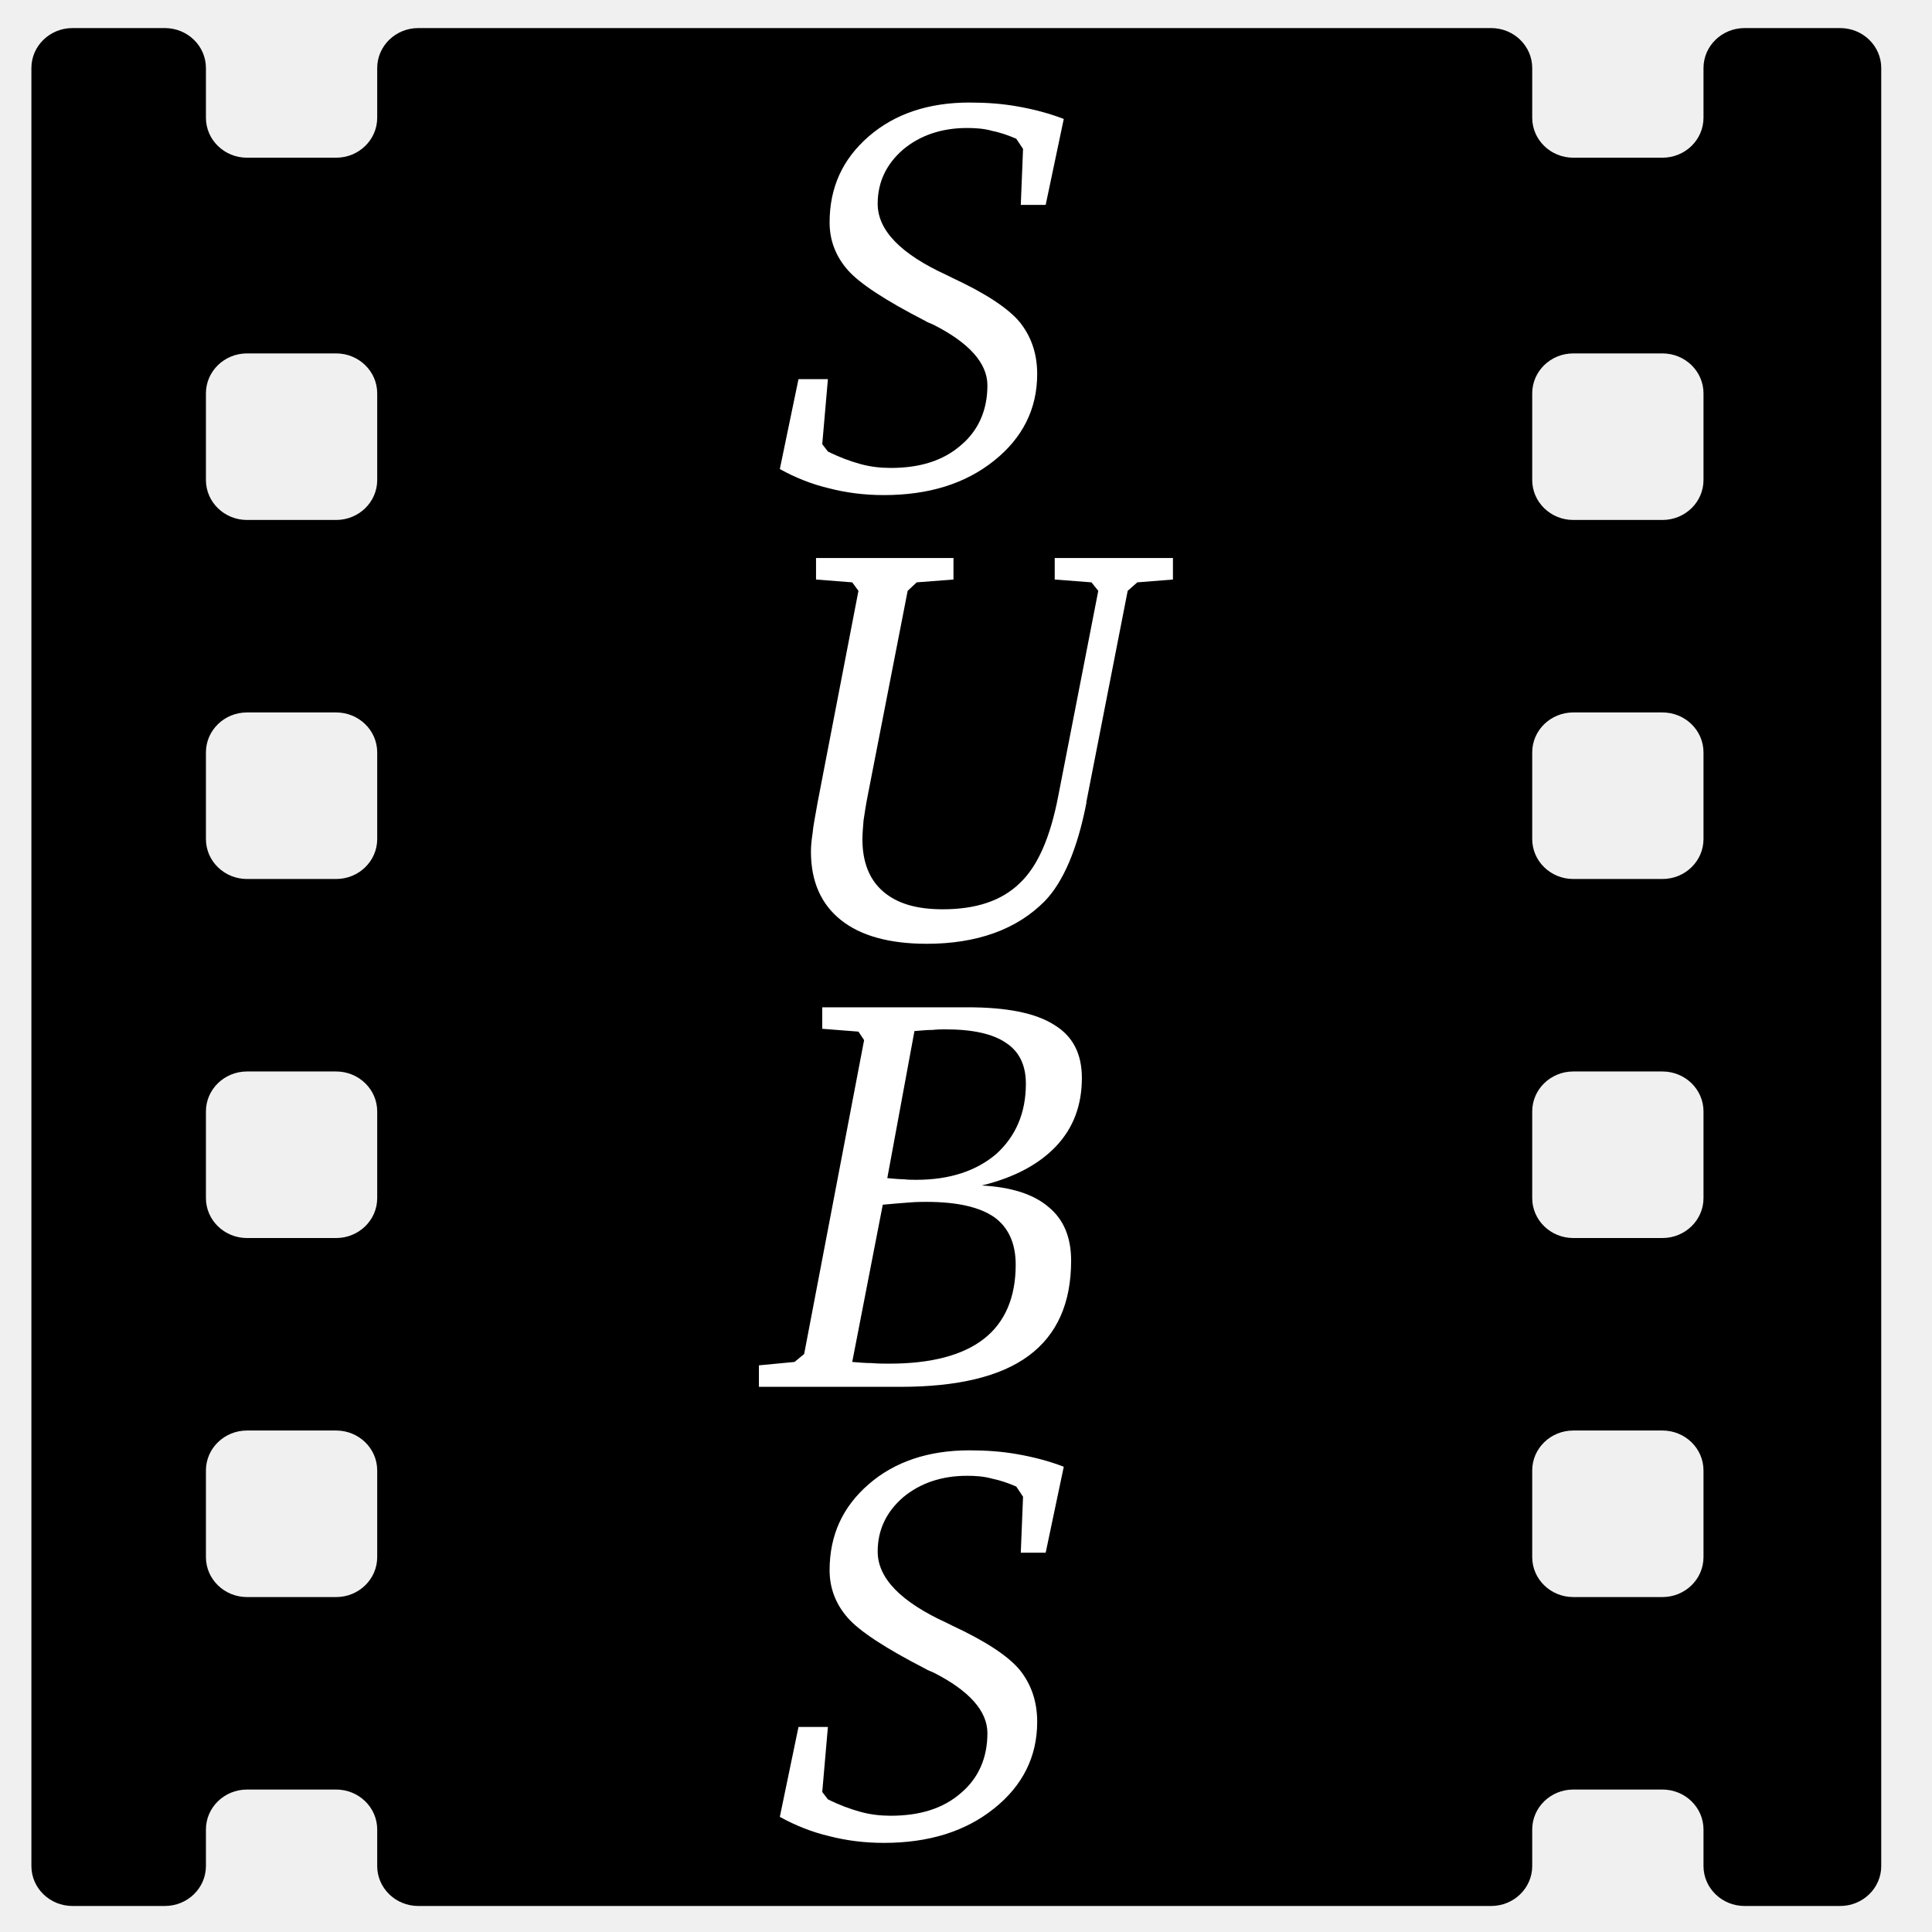
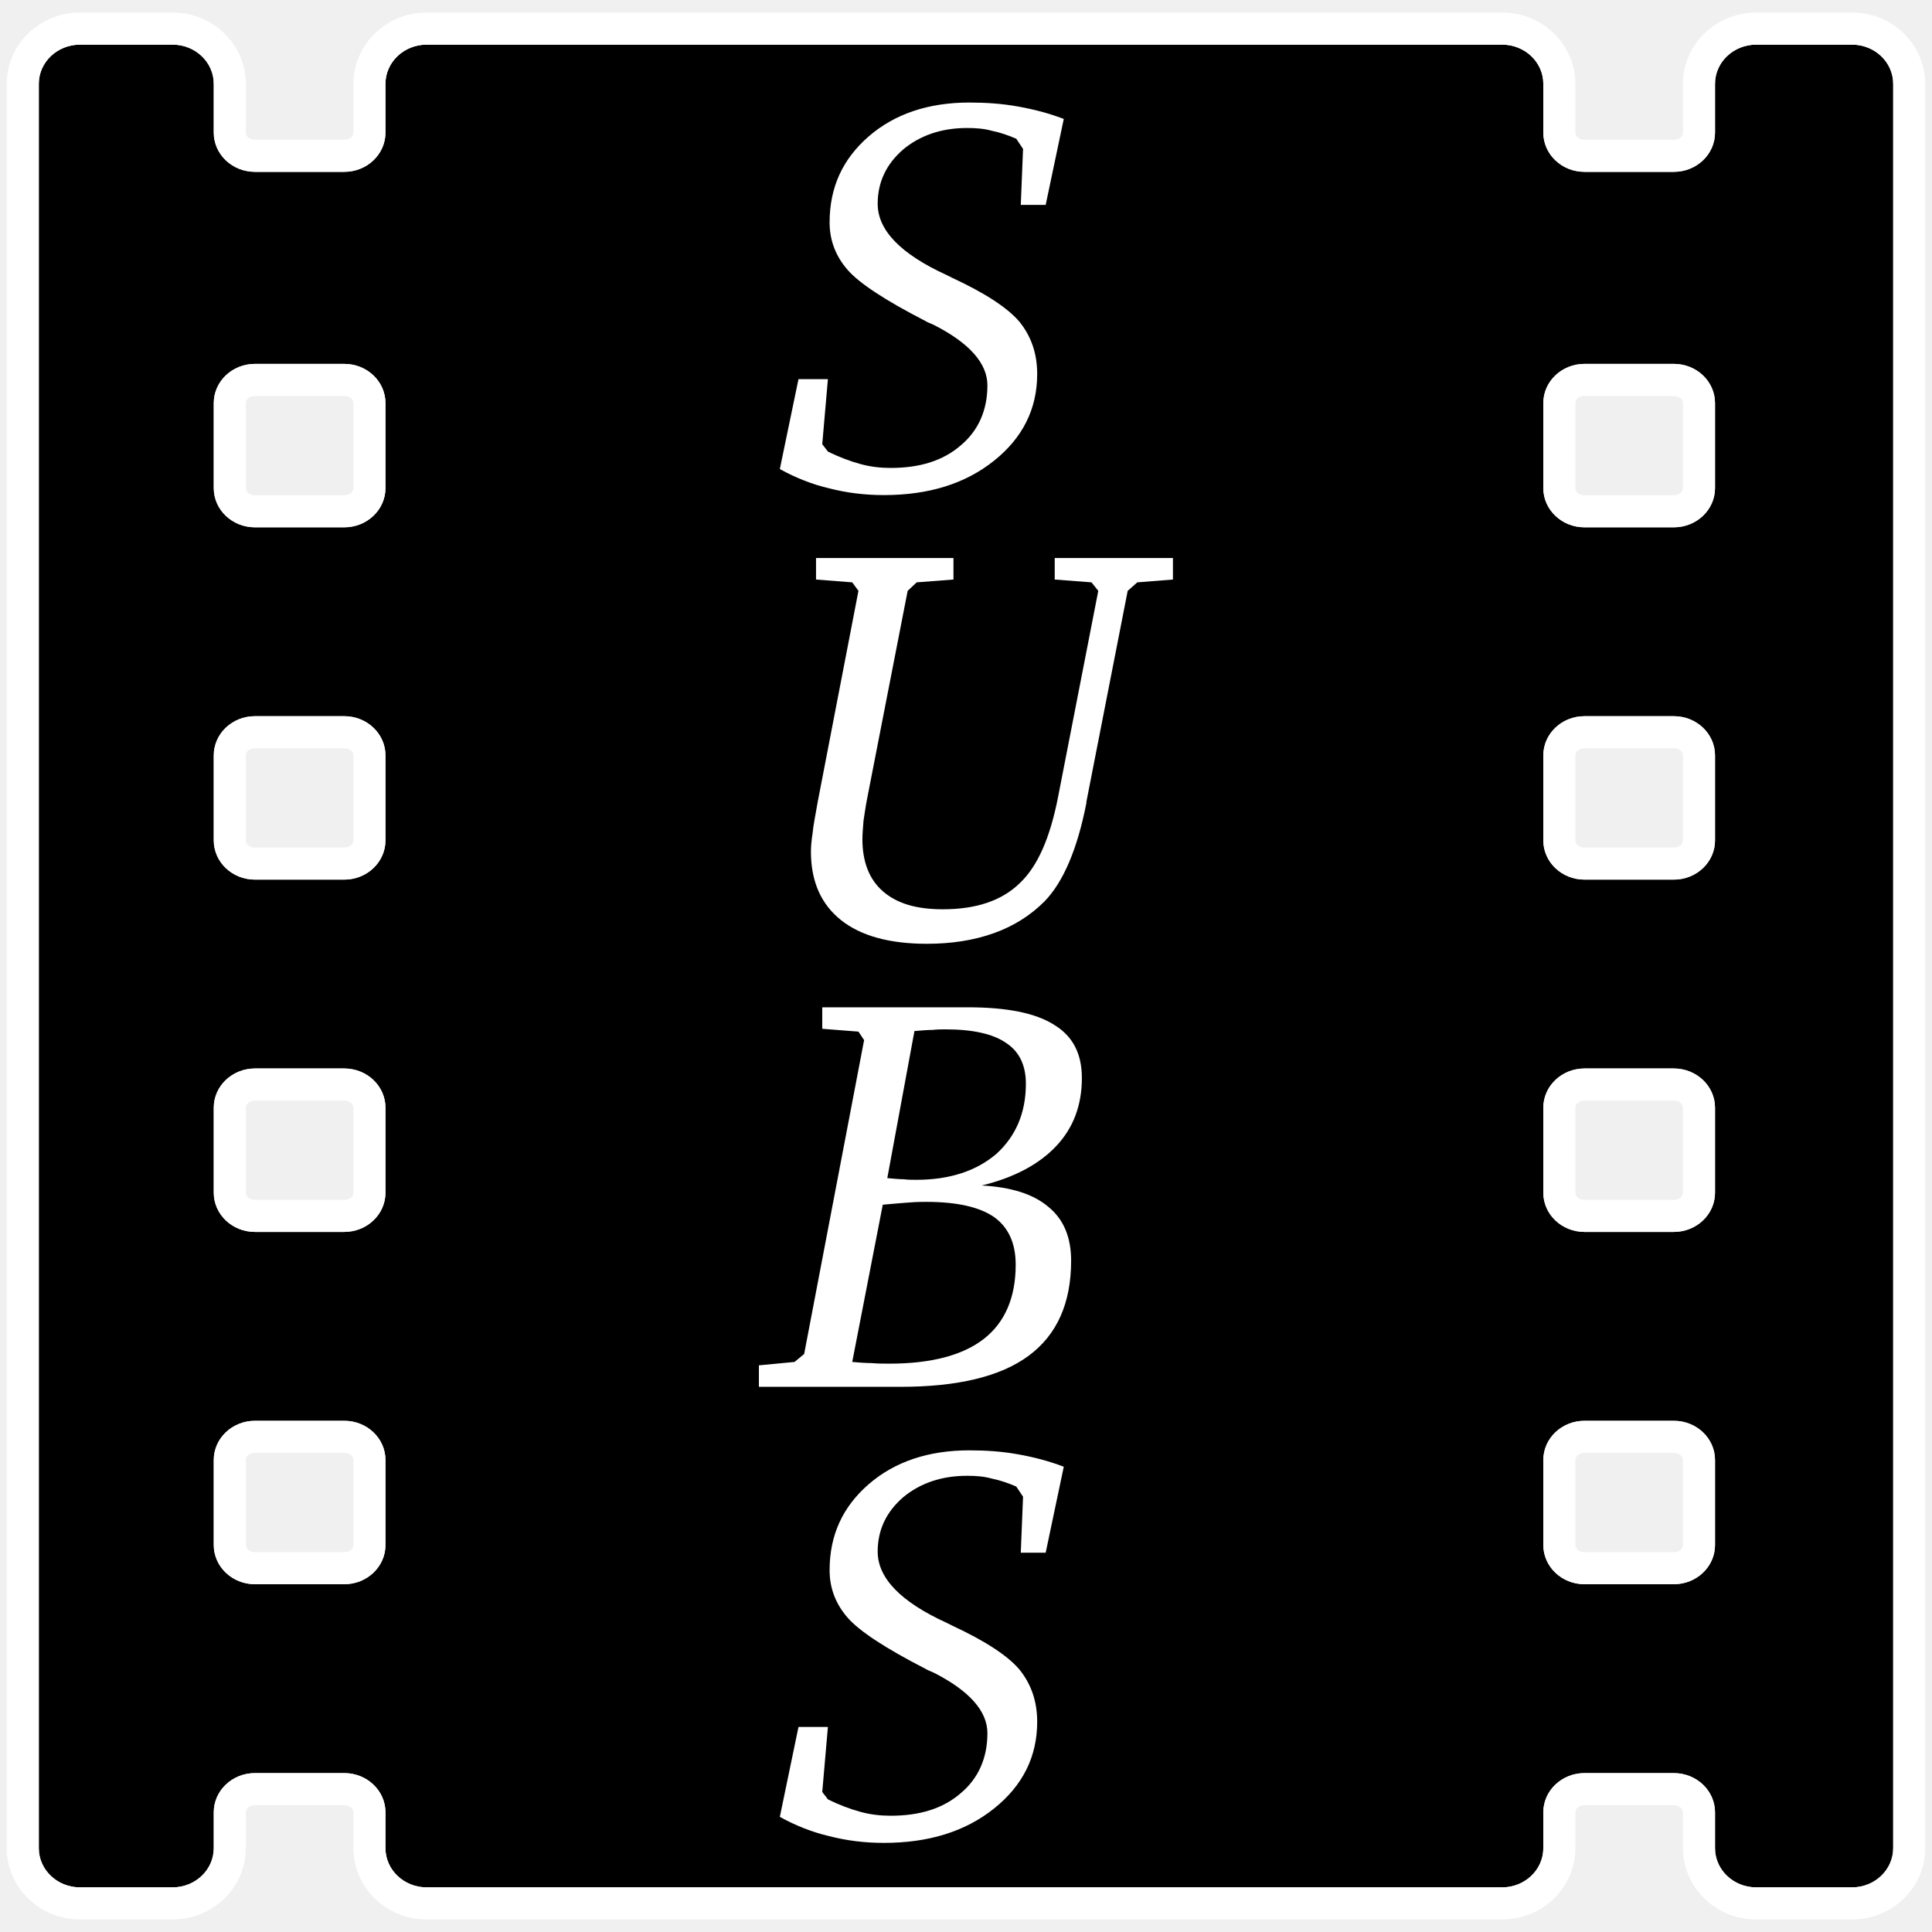
<svg xmlns="http://www.w3.org/2000/svg" width="100%" height="100%" viewBox="0 0 512 512" version="1.1" xml:space="preserve" style="fill-rule:evenodd;clip-rule:evenodd;stroke-linejoin:round;stroke-miterlimit:2;">
-   <path d="M487.659,7.439L462.334,7.439C456.32,7.439 451.445,12.179 451.445,18.028L451.445,31.205C451.445,37.053 446.57,41.794 440.556,41.794L416.943,41.794C410.929,41.794 406.054,37.053 406.054,31.205L406.054,18.028C406.054,12.179 401.179,7.439 395.165,7.439L110.854,7.439C104.84,7.439 99.964,12.179 99.964,18.028L99.964,31.205C99.964,37.053 95.089,41.794 89.075,41.794L65.462,41.794C59.448,41.794 54.573,37.053 54.573,31.205L54.573,18.028C54.573,12.179 49.698,7.439 43.684,7.439L19.211,7.439C13.197,7.439 8.322,12.179 8.322,18.028L8.322,494.517C8.322,500.365 13.197,505.105 19.211,505.105L43.684,505.105C49.698,505.105 54.573,500.365 54.573,494.517L54.573,484.836C54.573,478.988 59.448,474.247 65.462,474.247L89.075,474.247C95.089,474.247 99.964,478.988 99.964,484.836L99.964,494.517C99.964,500.365 104.84,505.105 110.854,505.105L395.165,505.105C401.179,505.105 406.054,500.365 406.054,494.517L406.054,484.836C406.054,478.988 410.929,474.247 416.943,474.247L440.556,474.247C446.57,474.247 451.445,478.988 451.445,484.836L451.445,494.517C451.445,500.365 456.32,505.105 462.334,505.105L487.659,505.105C493.673,505.105 498.548,500.365 498.548,494.517L498.548,18.028C498.548,12.18 493.673,7.439 487.659,7.439ZM99.964,412.65C99.964,418.498 95.089,423.239 89.075,423.239L65.462,423.239C59.448,423.239 54.573,418.498 54.573,412.65L54.573,389.688C54.573,383.841 59.448,379.1 65.462,379.1L89.075,379.1C95.089,379.1 99.964,383.841 99.964,389.688L99.964,412.65ZM99.964,317.503C99.964,323.35 95.089,328.091 89.075,328.091L65.462,328.091C59.448,328.091 54.573,323.35 54.573,317.503L54.573,294.541C54.573,288.693 59.448,283.952 65.462,283.952L89.075,283.952C95.089,283.952 99.964,288.693 99.964,294.541L99.964,317.503ZM99.964,222.355C99.964,228.203 95.089,232.943 89.075,232.943L65.462,232.943C59.448,232.943 54.573,228.203 54.573,222.355L54.573,199.393C54.573,193.545 59.448,188.804 65.462,188.804L89.075,188.804C95.089,188.804 99.964,193.545 99.964,199.393L99.964,222.355ZM99.964,127.207C99.964,133.055 95.089,137.796 89.075,137.796L65.462,137.796C59.448,137.796 54.573,133.055 54.573,127.207L54.573,104.246C54.573,98.398 59.448,93.657 65.462,93.657L89.075,93.657C95.089,93.657 99.964,98.398 99.964,104.246L99.964,127.207ZM358.97,449.127C358.97,454.975 354.095,459.715 348.081,459.715L158.789,459.715C152.775,459.715 147.9,454.975 147.9,449.127L147.9,364.035C147.9,358.187 152.775,353.447 158.789,353.447L348.081,353.447C354.095,353.447 358.97,358.187 358.97,364.035L358.97,449.127ZM358.97,298.818C358.97,304.666 354.095,309.406 348.081,309.406L158.789,309.406C152.775,309.406 147.9,304.666 147.9,298.818L147.9,213.726C147.9,207.879 152.775,203.138 158.789,203.138L348.081,203.138C354.095,203.138 358.97,207.879 358.97,213.726L358.97,298.818ZM358.97,148.508C358.97,154.356 354.095,159.097 348.081,159.097L158.789,159.097C152.775,159.097 147.9,154.356 147.9,148.508L147.9,63.417C147.9,57.569 152.775,52.828 158.789,52.828L348.081,52.828C354.095,52.828 358.97,57.569 358.97,63.417L358.97,148.508ZM451.445,412.65C451.445,418.498 446.57,423.239 440.556,423.239L416.943,423.239C410.929,423.239 406.054,418.498 406.054,412.65L406.054,389.688C406.054,383.841 410.929,379.1 416.943,379.1L440.556,379.1C446.57,379.1 451.445,383.841 451.445,389.688L451.445,412.65ZM451.445,317.503C451.445,323.35 446.57,328.091 440.556,328.091L416.943,328.091C410.929,328.091 406.054,323.35 406.054,317.503L406.054,294.541C406.054,288.693 410.929,283.952 416.943,283.952L440.556,283.952C446.57,283.952 451.445,288.693 451.445,294.541L451.445,317.503ZM451.445,222.355C451.445,228.203 446.57,232.943 440.556,232.943L416.943,232.943C410.929,232.943 406.054,228.203 406.054,222.355L406.054,199.393C406.054,193.545 410.929,188.804 416.943,188.804L440.556,188.804C446.57,188.804 451.445,193.545 451.445,199.393L451.445,222.355ZM451.445,127.207C451.445,133.055 446.57,137.796 440.556,137.796L416.943,137.796C410.929,137.796 406.054,133.055 406.054,127.207L406.054,104.246C406.054,98.398 410.929,93.657 416.943,93.657L440.556,93.657C446.57,93.657 451.445,98.398 451.445,104.246L451.445,127.207Z" style="fill-rule:nonzero;" />
+   <path d="M490.8,11.831L465.413,11.831C459.384,11.831 454.497,16.482 454.497,22.221L454.497,35.151C454.497,40.889 449.61,45.541 443.581,45.541L419.91,45.541C413.881,45.541 408.994,40.889 408.994,35.151L408.994,22.221C408.994,16.482 404.108,11.831 398.078,11.831L113.068,11.831C107.039,11.831 102.152,16.482 102.152,22.221L102.152,35.151C102.152,40.889 97.265,45.541 91.236,45.541L67.565,45.541C61.536,45.541 56.649,40.889 56.649,35.151L56.649,22.221C56.649,16.482 51.762,11.831 45.733,11.831L21.2,11.831C15.171,11.831 10.284,16.482 10.284,22.221L10.284,489.779C10.284,495.518 15.171,500.169 21.2,500.169L45.733,500.169C51.762,500.169 56.649,495.518 56.649,489.779L56.649,480.28C56.649,474.542 61.536,469.89 67.565,469.89L91.236,469.89C97.265,469.89 102.152,474.542 102.152,480.28L102.152,489.779C102.152,495.518 107.039,500.169 113.068,500.169L398.078,500.169C404.108,500.169 408.994,495.518 408.994,489.779L408.994,480.28C408.994,474.542 413.881,469.89 419.91,469.89L443.581,469.89C449.61,469.89 454.497,474.542 454.497,480.28L454.497,489.779C454.497,495.518 459.384,500.169 465.413,500.169L490.8,500.169C496.829,500.169 501.716,495.518 501.716,489.779L501.716,22.221C501.716,16.483 496.829,11.831 490.8,11.831ZM102.152,409.447C102.152,415.186 97.265,419.837 91.236,419.837L67.565,419.837C61.536,419.837 56.649,415.186 56.649,409.447L56.649,386.916C56.649,381.178 61.536,376.526 67.565,376.526L91.236,376.526C97.265,376.526 102.152,381.178 102.152,386.916L102.152,409.447ZM102.152,316.083C102.152,321.821 97.265,326.473 91.236,326.473L67.565,326.473C61.536,326.473 56.649,321.821 56.649,316.083L56.649,293.551C56.649,287.813 61.536,283.161 67.565,283.161L91.236,283.161C97.265,283.161 102.152,287.813 102.152,293.551L102.152,316.083ZM102.152,222.718C102.152,228.457 97.265,233.108 91.236,233.108L67.565,233.108C61.536,233.108 56.649,228.457 56.649,222.718L56.649,200.187C56.649,194.449 61.536,189.797 67.565,189.797L91.236,189.797C97.265,189.797 102.152,194.449 102.152,200.187L102.152,222.718ZM102.152,129.354C102.152,135.092 97.265,139.744 91.236,139.744L67.565,139.744C61.536,139.744 56.649,135.092 56.649,129.354L56.649,106.823C56.649,101.085 61.536,96.433 67.565,96.433L91.236,96.433C97.265,96.433 102.152,101.085 102.152,106.823L102.152,129.354ZM361.795,445.24C361.795,450.979 356.907,455.63 350.879,455.63L161.121,455.63C155.093,455.63 150.205,450.979 150.205,445.24L150.205,361.744C150.205,356.005 155.093,351.353 161.121,351.353L350.879,351.353C356.907,351.353 361.795,356.005 361.795,361.744L361.795,445.24ZM361.795,297.748C361.795,303.487 356.907,308.138 350.879,308.138L161.121,308.138C155.093,308.138 150.205,303.487 150.205,297.748L150.205,214.252C150.205,208.514 155.093,203.862 161.121,203.862L350.879,203.862C356.907,203.862 361.795,208.514 361.795,214.252L361.795,297.748ZM361.795,150.256C361.795,155.994 356.907,160.646 350.879,160.646L161.121,160.646C155.093,160.646 150.205,155.994 150.205,150.256L150.205,66.759C150.205,61.021 155.093,56.369 161.121,56.369L350.879,56.369C356.907,56.369 361.795,61.021 361.795,66.759L361.795,150.256ZM454.498,409.447C454.498,415.186 449.611,419.837 443.582,419.837L419.911,419.837C413.882,419.837 408.995,415.186 408.995,409.447L408.995,386.916C408.995,381.178 413.882,376.526 419.911,376.526L443.582,376.526C449.611,376.526 454.498,381.178 454.498,386.916L454.498,409.447ZM454.498,316.083C454.498,321.821 449.611,326.473 443.582,326.473L419.911,326.473C413.882,326.473 408.995,321.821 408.995,316.083L408.995,293.551C408.995,287.813 413.882,283.161 419.911,283.161L443.582,283.161C449.611,283.161 454.498,287.813 454.498,293.551L454.498,316.083ZM454.498,222.718C454.498,228.457 449.611,233.108 443.582,233.108L419.911,233.108C413.882,233.108 408.995,228.457 408.995,222.718L408.995,200.187C408.995,194.449 413.882,189.797 419.911,189.797L443.582,189.797C449.611,189.797 454.498,194.449 454.498,200.187L454.498,222.718ZM454.498,129.354C454.498,135.092 449.611,139.744 443.582,139.744L419.911,139.744C413.882,139.744 408.995,135.092 408.995,129.354L408.995,106.823C408.995,101.085 413.882,96.433 419.911,96.433L443.582,96.433C449.611,96.433 454.498,101.085 454.498,106.823L454.498,129.354Z" style="fill-rule:nonzero;" />
+   <path d="M490.8,3.331L465.413,3.331C454.576,3.331 445.997,11.906 445.997,22.221L445.997,35.151C445.997,36.319 444.808,37.041 443.581,37.041C443.581,37.041 419.91,37.041 419.91,37.041C418.683,37.041 417.494,36.319 417.494,35.151C417.494,35.151 417.494,22.221 417.494,22.221C417.494,11.906 408.916,3.331 398.078,3.331C398.078,3.331 113.068,3.331 113.068,3.331C102.231,3.331 93.652,11.906 93.652,22.221C93.652,22.221 93.652,35.151 93.652,35.151C93.652,36.319 92.463,37.041 91.236,37.041C91.236,37.041 67.565,37.041 67.565,37.041C66.338,37.041 65.149,36.319 65.149,35.151C65.149,35.151 65.149,22.221 65.149,22.221C65.149,11.906 56.57,3.331 45.733,3.331C45.733,3.331 21.2,3.331 21.2,3.331C10.363,3.331 1.784,11.906 1.784,22.221L1.784,489.779C1.784,500.094 10.363,508.669 21.2,508.669L45.733,508.669C56.57,508.669 65.149,500.094 65.149,489.779C65.149,489.779 65.149,480.28 65.149,480.28C65.149,479.112 66.338,478.39 67.565,478.39C67.565,478.39 91.236,478.39 91.236,478.39C92.463,478.39 93.652,479.112 93.652,480.28C93.652,480.28 93.652,489.779 93.652,489.779C93.652,500.094 102.231,508.669 113.068,508.669L398.078,508.669C408.916,508.669 417.494,500.094 417.494,489.779C417.494,489.779 417.494,480.28 417.494,480.28C417.494,479.112 418.683,478.39 419.91,478.39C419.91,478.39 443.581,478.39 443.581,478.39C444.808,478.39 445.997,479.112 445.997,480.28L445.997,489.779C445.997,500.094 454.576,508.669 465.413,508.669L490.8,508.669C501.637,508.669 510.216,500.094 510.216,489.779C510.216,489.779 510.216,22.221 510.216,22.221C510.216,11.907 501.637,3.331 490.8,3.331ZM490.8,11.831L465.413,11.831C459.384,11.831 454.497,16.482 454.497,22.221L454.497,35.151C454.497,40.889 449.61,45.541 443.581,45.541L419.91,45.541C413.881,45.541 408.994,40.889 408.994,35.151L408.994,22.221C408.994,16.482 404.108,11.831 398.078,11.831L113.068,11.831C107.039,11.831 102.152,16.482 102.152,22.221L102.152,35.151C102.152,40.889 97.265,45.541 91.236,45.541L67.565,45.541C61.536,45.541 56.649,40.889 56.649,35.151L56.649,22.221C56.649,16.482 51.762,11.831 45.733,11.831L21.2,11.831C15.171,11.831 10.284,16.482 10.284,22.221L10.284,489.779C10.284,495.518 15.171,500.169 21.2,500.169L45.733,500.169C51.762,500.169 56.649,495.518 56.649,489.779L56.649,480.28C56.649,474.542 61.536,469.89 67.565,469.89L91.236,469.89C97.265,469.89 102.152,474.542 102.152,480.28L102.152,489.779C102.152,495.518 107.039,500.169 113.068,500.169L398.078,500.169C404.108,500.169 408.994,495.518 408.994,489.779L408.994,480.28C408.994,474.542 413.881,469.89 419.91,469.89L443.581,469.89C449.61,469.89 454.497,474.542 454.497,480.28L454.497,489.779C454.497,495.518 459.384,500.169 465.413,500.169L490.8,500.169C496.829,500.169 501.716,495.518 501.716,489.779L501.716,22.221C501.716,16.483 496.829,11.831 490.8,11.831ZM361.795,445.24C361.795,450.979 356.907,455.63 350.879,455.63L161.121,455.63C155.093,455.63 150.205,450.979 150.205,445.24L150.205,361.744C150.205,356.005 155.093,351.353 161.121,351.353L350.879,351.353C356.907,351.353 361.795,356.005 361.795,361.744L361.795,445.24ZM353.295,445.24C353.295,446.408 352.106,447.13 350.879,447.13L161.121,447.13C159.894,447.13 158.705,446.408 158.705,445.24L158.705,361.744C158.705,360.576 159.894,359.853 161.121,359.853C161.121,359.853 350.879,359.853 350.879,359.853C352.106,359.853 353.295,360.576 353.295,361.744C353.295,361.744 353.295,445.24 353.295,445.24ZM102.152,409.447C102.152,415.186 97.265,419.837 91.236,419.837L67.565,419.837C61.536,419.837 56.649,415.186 56.649,409.447L56.649,386.916C56.649,381.178 61.536,376.526 67.565,376.526L91.236,376.526C97.265,376.526 102.152,381.178 102.152,386.916L102.152,409.447ZM454.498,409.447C454.498,415.186 449.611,419.837 443.582,419.837L419.911,419.837C413.882,419.837 408.995,415.186 408.995,409.447L408.995,386.916C408.995,381.178 413.882,376.526 419.911,376.526L443.582,376.526C449.611,376.526 454.498,381.178 454.498,386.916L454.498,409.447ZM93.652,409.447C93.652,410.615 92.463,411.337 91.236,411.337L67.565,411.337C66.338,411.337 65.149,410.615 65.149,409.447C65.149,409.447 65.149,386.916 65.149,386.916C65.149,385.748 66.338,385.026 67.565,385.026C67.565,385.026 91.236,385.026 91.236,385.026C92.463,385.026 93.652,385.748 93.652,386.916C93.652,386.916 93.652,409.447 93.652,409.447ZM445.998,409.447C445.998,410.615 444.809,411.337 443.582,411.337L419.911,411.337C418.684,411.337 417.495,410.615 417.495,409.447C417.495,409.447 417.495,386.916 417.495,386.916C417.495,385.748 418.684,385.026 419.911,385.026C419.911,385.026 443.582,385.026 443.582,385.026C444.809,385.026 445.998,385.748 445.998,386.916C445.998,386.916 445.998,409.447 445.998,409.447ZM454.498,316.083C454.498,321.821 449.611,326.473 443.582,326.473L419.911,326.473C413.882,326.473 408.995,321.821 408.995,316.083L408.995,293.551C408.995,287.813 413.882,283.161 419.911,283.161L443.582,283.161C449.611,283.161 454.498,287.813 454.498,293.551L454.498,316.083ZM102.152,316.083C102.152,321.821 97.265,326.473 91.236,326.473L67.565,326.473C61.536,326.473 56.649,321.821 56.649,316.083L56.649,293.551C56.649,287.813 61.536,283.161 67.565,283.161L91.236,283.161C97.265,283.161 102.152,287.813 102.152,293.551L102.152,316.083ZM445.998,316.083C445.998,317.251 444.809,317.973 443.582,317.973C443.582,317.973 419.911,317.973 419.911,317.973C418.684,317.973 417.495,317.251 417.495,316.083C417.495,316.083 417.495,293.551 417.495,293.551C417.495,292.383 418.684,291.661 419.911,291.661C419.911,291.661 443.582,291.661 443.582,291.661C444.809,291.661 445.998,292.383 445.998,293.551C445.998,293.551 445.998,316.083 445.998,316.083ZM93.652,316.083C93.652,317.251 92.463,317.973 91.236,317.973C91.236,317.973 67.565,317.973 67.565,317.973C66.338,317.973 65.149,317.251 65.149,316.083C65.149,316.083 65.149,293.551 65.149,293.551C65.149,292.383 66.338,291.661 67.565,291.661C67.565,291.661 91.236,291.661 91.236,291.661C92.463,291.661 93.652,292.383 93.652,293.551C93.652,293.551 93.652,316.083 93.652,316.083ZM361.795,297.748C361.795,303.487 356.907,308.138 350.879,308.138L161.121,308.138C155.093,308.138 150.205,303.487 150.205,297.748L150.205,214.252C150.205,208.514 155.093,203.862 161.121,203.862L350.879,203.862C356.907,203.862 361.795,208.514 361.795,214.252L361.795,297.748ZM353.295,297.748C353.295,298.916 352.106,299.638 350.879,299.638C350.879,299.638 161.121,299.638 161.121,299.638C159.894,299.638 158.705,298.916 158.705,297.748L158.705,214.252C158.705,213.084 159.894,212.362 161.121,212.362L350.879,212.362C352.106,212.362 353.295,213.084 353.295,214.252C353.295,214.252 353.295,297.748 353.295,297.748ZM102.152,222.718C102.152,228.457 97.265,233.108 91.236,233.108L67.565,233.108C61.536,233.108 56.649,228.457 56.649,222.718L56.649,200.187C56.649,194.449 61.536,189.797 67.565,189.797L91.236,189.797C97.265,189.797 102.152,194.449 102.152,200.187L102.152,222.718ZM454.498,222.718C454.498,228.457 449.611,233.108 443.582,233.108L419.911,233.108C413.882,233.108 408.995,228.457 408.995,222.718L408.995,200.187C408.995,194.449 413.882,189.797 419.911,189.797L443.582,189.797C449.611,189.797 454.498,194.449 454.498,200.187L454.498,222.718ZM93.652,222.718C93.652,223.886 92.463,224.608 91.236,224.608L67.565,224.608C66.338,224.608 65.149,223.886 65.149,222.718C65.149,222.718 65.149,200.187 65.149,200.187C65.149,199.019 66.338,198.297 67.565,198.297L91.236,198.297C92.463,198.297 93.652,199.019 93.652,200.187C93.652,200.187 93.652,222.718 93.652,222.718ZM445.998,222.718C445.998,223.886 444.809,224.608 443.582,224.608L419.911,224.608C418.684,224.608 417.495,223.886 417.495,222.718C417.495,222.718 417.495,200.187 417.495,200.187C417.495,199.019 418.684,198.297 419.911,198.297L443.582,198.297C444.809,198.297 445.998,199.019 445.998,200.187C445.998,200.187 445.998,222.718 445.998,222.718ZM361.795,150.256C361.795,155.994 356.907,160.646 350.879,160.646L161.121,160.646C155.093,160.646 150.205,155.994 150.205,150.256L150.205,66.759C150.205,61.021 155.093,56.369 161.121,56.369L350.879,56.369C356.907,56.369 361.795,61.021 361.795,66.759L361.795,150.256ZM353.295,150.256C353.295,151.424 352.106,152.146 350.879,152.146L161.121,152.146C159.894,152.146 158.705,151.424 158.705,150.256L158.705,66.759C158.705,65.591 159.894,64.869 161.121,64.869L350.879,64.869C352.106,64.869 353.295,65.591 353.295,66.759C353.295,66.759 353.295,150.256 353.295,150.256ZM454.498,129.354C454.498,135.092 449.611,139.744 443.582,139.744L419.911,139.744C413.882,139.744 408.995,135.092 408.995,129.354L408.995,106.823C408.995,101.085 413.882,96.433 419.911,96.433L443.582,96.433C449.611,96.433 454.498,101.085 454.498,106.823L454.498,129.354ZM102.152,129.354C102.152,135.092 97.265,139.744 91.236,139.744L67.565,139.744C61.536,139.744 56.649,135.092 56.649,129.354L56.649,106.823C56.649,101.085 61.536,96.433 67.565,96.433L91.236,96.433C97.265,96.433 102.152,101.085 102.152,106.823L102.152,129.354ZM445.998,129.354C445.998,130.522 444.809,131.244 443.582,131.244L419.911,131.244C418.684,131.244 417.495,130.522 417.495,129.354C417.495,129.354 417.495,106.823 417.495,106.823C417.495,105.655 418.684,104.933 419.911,104.933C419.911,104.933 443.582,104.933 443.582,104.933C444.809,104.933 445.998,105.655 445.998,106.823C445.998,106.823 445.998,129.354 445.998,129.354ZM93.652,129.354C93.652,130.522 92.463,131.244 91.236,131.244L67.565,131.244C66.338,131.244 65.149,130.522 65.149,129.354C65.149,129.354 65.149,106.823 65.149,106.823C65.149,105.655 66.338,104.933 67.565,104.933C67.565,104.933 91.236,104.933 91.236,104.933C92.463,104.933 93.652,105.655 93.652,106.823C93.652,106.823 93.652,129.354 93.652,129.354Z" style="fill:white;" />
  <rect x="134.692" y="46.333" width="240.206" height="422.905" />
  <g transform="matrix(1.56143,0,0,1.56143,-161.501,-67.7858)">
    <g transform="matrix(96,0,0,96,234.922,126.288)">
      <path d="M0.511,-0.653L0.479,-0.501L0.435,-0.501L0.439,-0.6L0.427,-0.618C0.413,-0.624 0.399,-0.629 0.384,-0.632C0.37,-0.636 0.355,-0.637 0.34,-0.637C0.295,-0.637 0.257,-0.624 0.227,-0.599C0.197,-0.573 0.182,-0.541 0.182,-0.503C0.182,-0.456 0.223,-0.414 0.304,-0.377L0.314,-0.372C0.372,-0.345 0.412,-0.319 0.433,-0.294C0.453,-0.269 0.464,-0.239 0.464,-0.202C0.464,-0.14 0.438,-0.089 0.388,-0.049C0.337,-0.008 0.272,0.012 0.193,0.012C0.159,0.012 0.127,0.008 0.096,0C0.066,-0.007 0.036,-0.019 0.009,-0.034L0.042,-0.193L0.094,-0.193L0.084,-0.078L0.094,-0.065C0.114,-0.055 0.133,-0.048 0.151,-0.043C0.169,-0.038 0.187,-0.036 0.205,-0.036C0.257,-0.036 0.298,-0.049 0.329,-0.076C0.36,-0.102 0.376,-0.138 0.376,-0.182C0.376,-0.221 0.344,-0.257 0.281,-0.289C0.274,-0.292 0.269,-0.294 0.266,-0.296C0.196,-0.332 0.15,-0.362 0.129,-0.386C0.108,-0.41 0.097,-0.438 0.097,-0.47C0.097,-0.532 0.12,-0.582 0.166,-0.622C0.212,-0.662 0.272,-0.682 0.344,-0.682C0.374,-0.682 0.402,-0.68 0.43,-0.675C0.458,-0.67 0.485,-0.663 0.511,-0.653Z" style="fill:white;fill-rule:nonzero;" />
    </g>
    <g transform="matrix(96,0,0,96,234.922,202.539)">
      <path d="M0.073,-0.671L0.316,-0.671L0.316,-0.633L0.251,-0.628L0.235,-0.613L0.164,-0.249C0.161,-0.234 0.159,-0.22 0.157,-0.207C0.156,-0.194 0.155,-0.183 0.155,-0.174C0.155,-0.134 0.167,-0.103 0.191,-0.082C0.216,-0.06 0.251,-0.05 0.297,-0.05C0.356,-0.05 0.401,-0.065 0.433,-0.096C0.465,-0.126 0.487,-0.177 0.501,-0.249L0.572,-0.613L0.56,-0.628L0.495,-0.633L0.495,-0.671L0.704,-0.671L0.704,-0.633L0.641,-0.628L0.624,-0.613L0.551,-0.24L0.551,-0.238C0.535,-0.156 0.51,-0.098 0.477,-0.064C0.453,-0.04 0.424,-0.021 0.388,-0.008C0.352,0.005 0.312,0.011 0.269,0.011C0.203,0.011 0.152,-0.003 0.117,-0.031C0.082,-0.059 0.064,-0.099 0.064,-0.152C0.064,-0.161 0.065,-0.172 0.067,-0.185C0.068,-0.198 0.072,-0.216 0.076,-0.24L0.148,-0.613L0.137,-0.628L0.073,-0.633L0.073,-0.671Z" style="fill:white;fill-rule:nonzero;" />
    </g>
    <g transform="matrix(96,0,0,96,234.922,278.79)">
      <path d="M0.137,-0.044C0.149,-0.043 0.16,-0.042 0.171,-0.042C0.182,-0.041 0.192,-0.041 0.203,-0.041C0.277,-0.041 0.333,-0.056 0.37,-0.085C0.407,-0.114 0.426,-0.158 0.426,-0.216C0.426,-0.254 0.413,-0.282 0.388,-0.3C0.362,-0.318 0.322,-0.327 0.268,-0.327C0.261,-0.327 0.251,-0.327 0.239,-0.326C0.227,-0.325 0.211,-0.324 0.191,-0.322L0.137,-0.044ZM0.199,-0.369C0.21,-0.368 0.22,-0.367 0.228,-0.367C0.236,-0.366 0.243,-0.366 0.25,-0.366C0.31,-0.366 0.357,-0.382 0.392,-0.412C0.426,-0.443 0.444,-0.484 0.444,-0.536C0.444,-0.569 0.432,-0.593 0.409,-0.608C0.386,-0.624 0.35,-0.632 0.302,-0.632C0.295,-0.632 0.288,-0.632 0.279,-0.631C0.27,-0.631 0.259,-0.63 0.247,-0.629L0.199,-0.369ZM0.084,-0.671L0.341,-0.671C0.41,-0.671 0.461,-0.661 0.494,-0.64C0.527,-0.62 0.543,-0.589 0.543,-0.546C0.543,-0.498 0.528,-0.458 0.498,-0.426C0.468,-0.394 0.424,-0.37 0.366,-0.356C0.418,-0.353 0.457,-0.341 0.484,-0.318C0.511,-0.296 0.524,-0.264 0.524,-0.223C0.524,-0.148 0.499,-0.092 0.449,-0.055C0.399,-0.018 0.323,-0 0.222,-0L-0.028,-0L-0.028,-0.038L0.035,-0.044L0.052,-0.058L0.158,-0.613L0.148,-0.628L0.084,-0.633L0.084,-0.671Z" style="fill:white;fill-rule:nonzero;" />
    </g>
    <g transform="matrix(96,0,0,96,234.922,355.04)">
      <path d="M0.511,-0.653L0.479,-0.501L0.435,-0.501L0.439,-0.6L0.427,-0.618C0.413,-0.624 0.399,-0.629 0.384,-0.632C0.37,-0.636 0.355,-0.637 0.34,-0.637C0.295,-0.637 0.257,-0.624 0.227,-0.599C0.197,-0.573 0.182,-0.541 0.182,-0.503C0.182,-0.456 0.223,-0.414 0.304,-0.377L0.314,-0.372C0.372,-0.345 0.412,-0.319 0.433,-0.294C0.453,-0.269 0.464,-0.239 0.464,-0.202C0.464,-0.14 0.438,-0.089 0.388,-0.049C0.337,-0.008 0.272,0.012 0.193,0.012C0.159,0.012 0.127,0.008 0.096,0C0.066,-0.007 0.036,-0.019 0.009,-0.034L0.042,-0.193L0.094,-0.193L0.084,-0.078L0.094,-0.065C0.114,-0.055 0.133,-0.048 0.151,-0.043C0.169,-0.038 0.187,-0.036 0.205,-0.036C0.257,-0.036 0.298,-0.049 0.329,-0.076C0.36,-0.102 0.376,-0.138 0.376,-0.182C0.376,-0.221 0.344,-0.257 0.281,-0.289C0.274,-0.292 0.269,-0.294 0.266,-0.296C0.196,-0.332 0.15,-0.362 0.129,-0.386C0.108,-0.41 0.097,-0.438 0.097,-0.47C0.097,-0.532 0.12,-0.582 0.166,-0.622C0.212,-0.662 0.272,-0.682 0.344,-0.682C0.374,-0.682 0.402,-0.68 0.43,-0.675C0.458,-0.67 0.485,-0.663 0.511,-0.653Z" style="fill:white;fill-rule:nonzero;" />
    </g>
  </g>
</svg>
